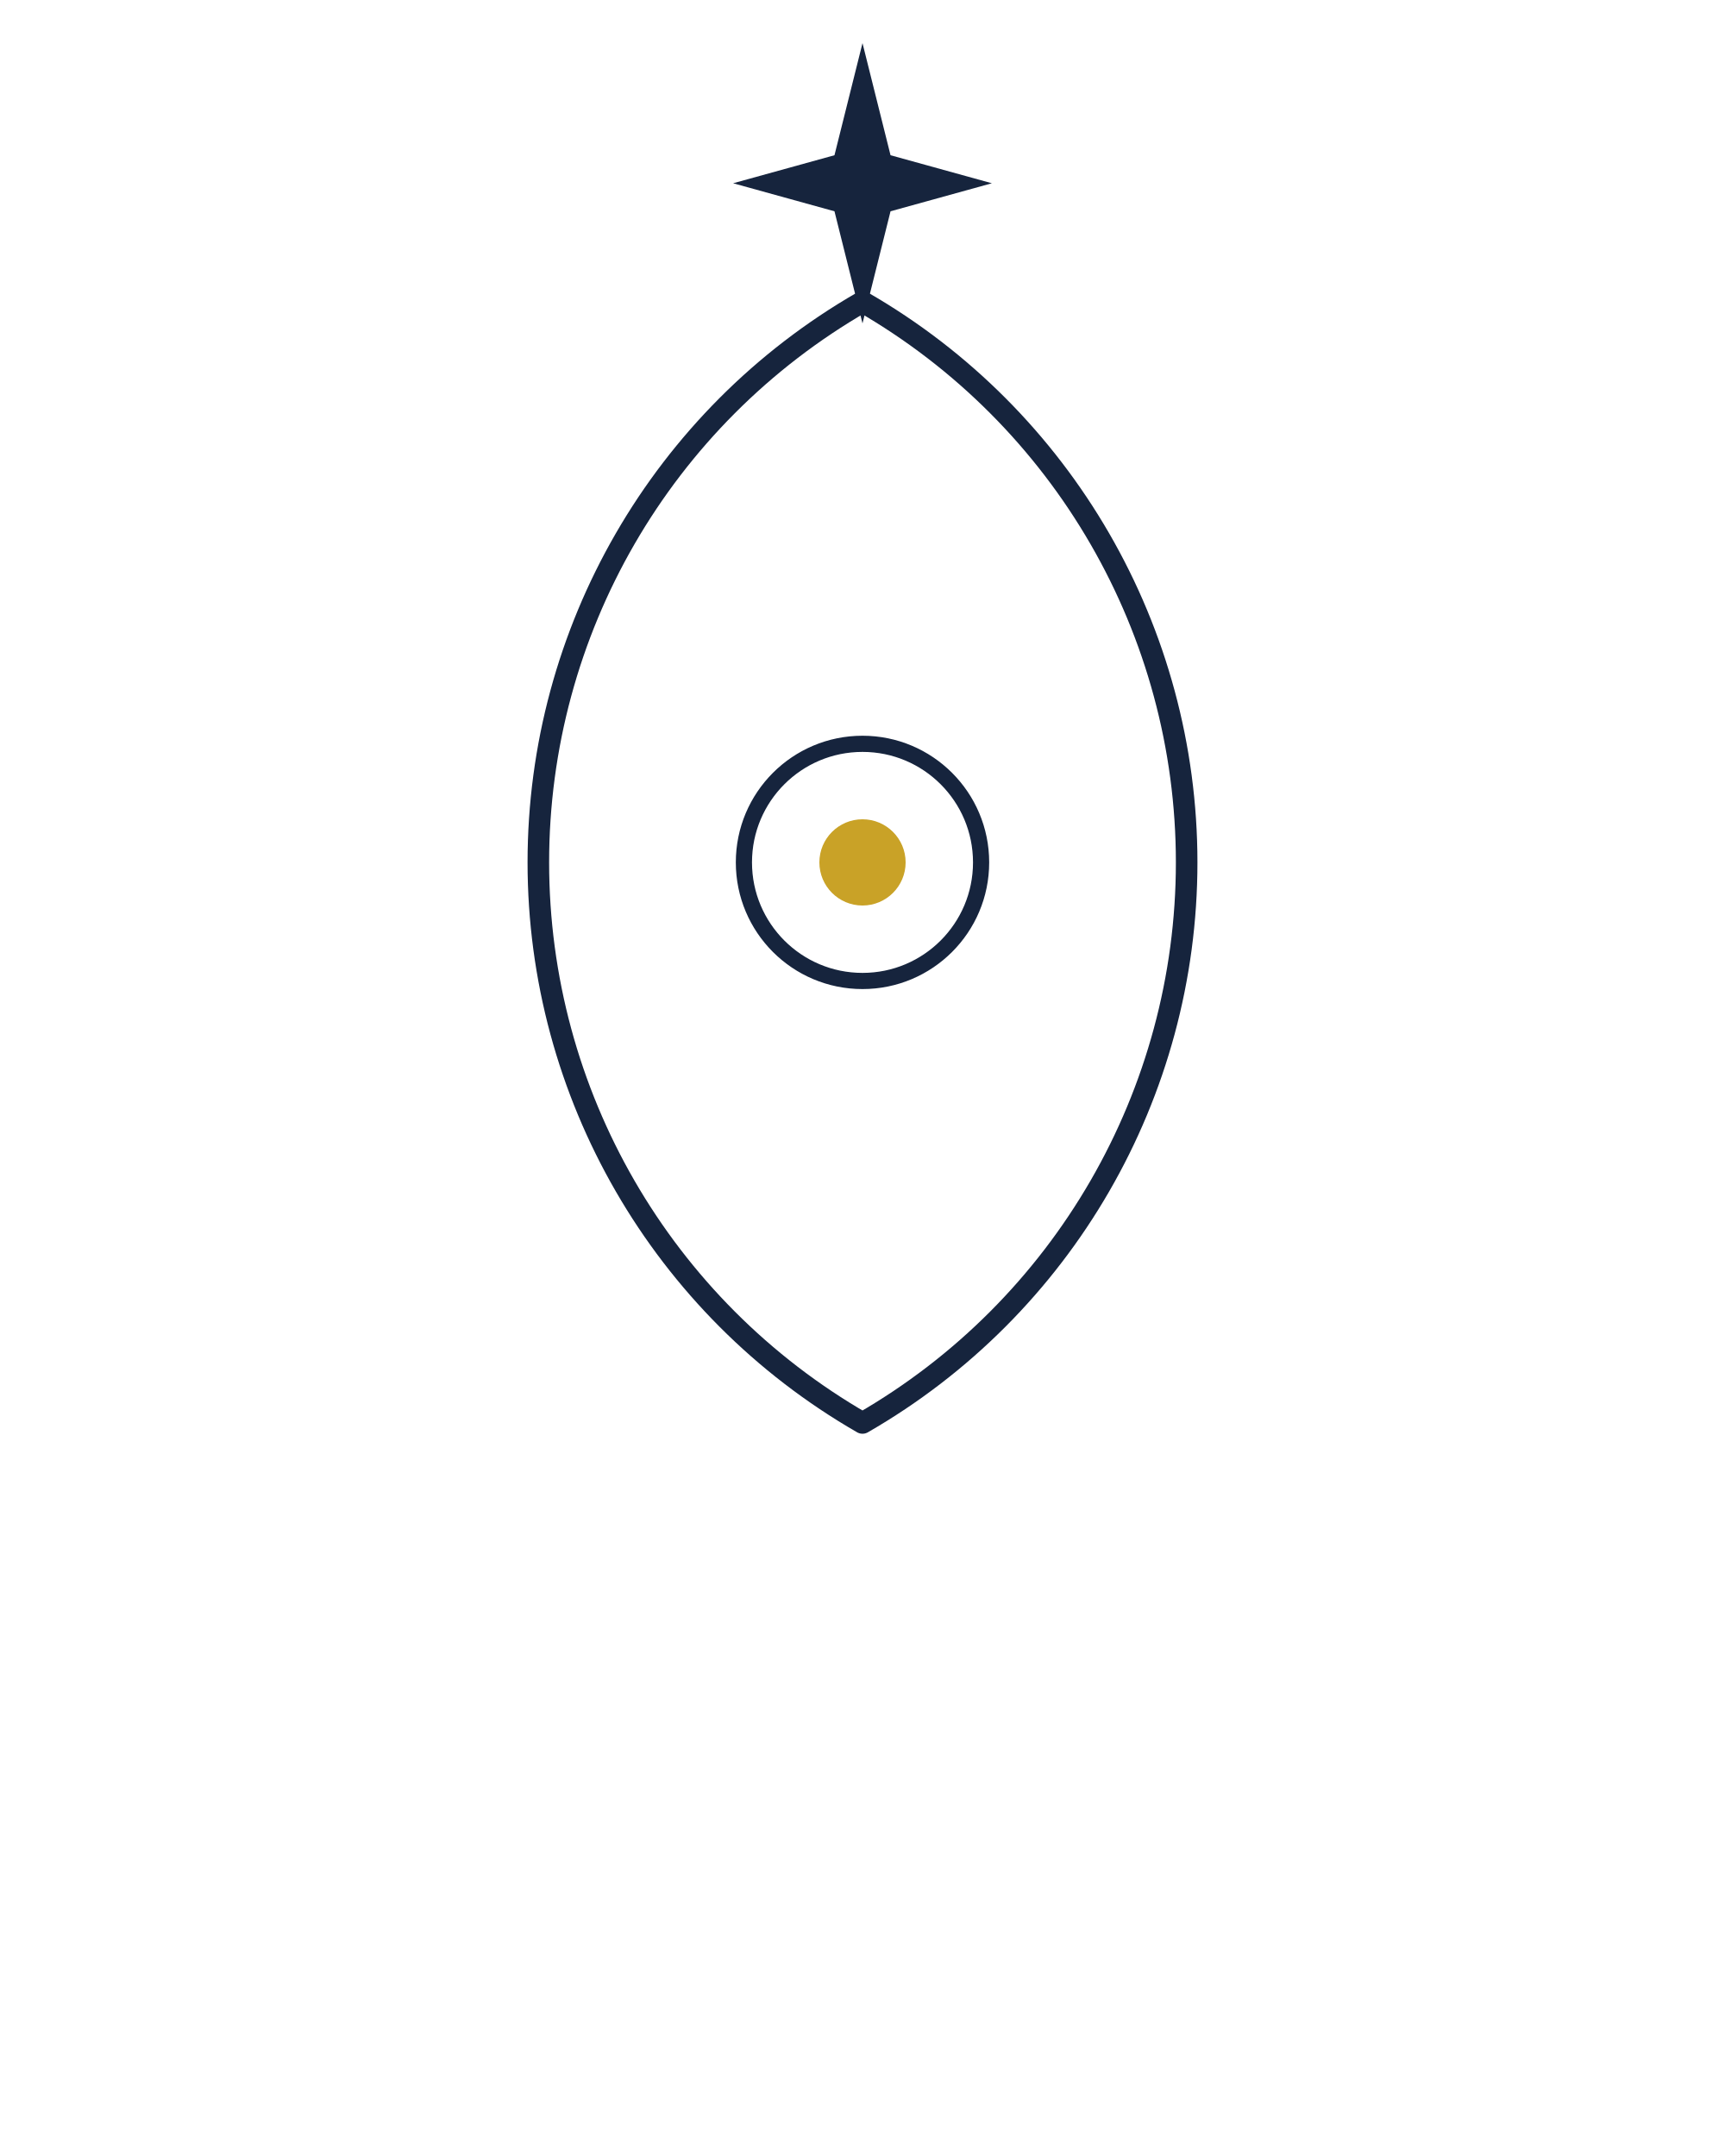
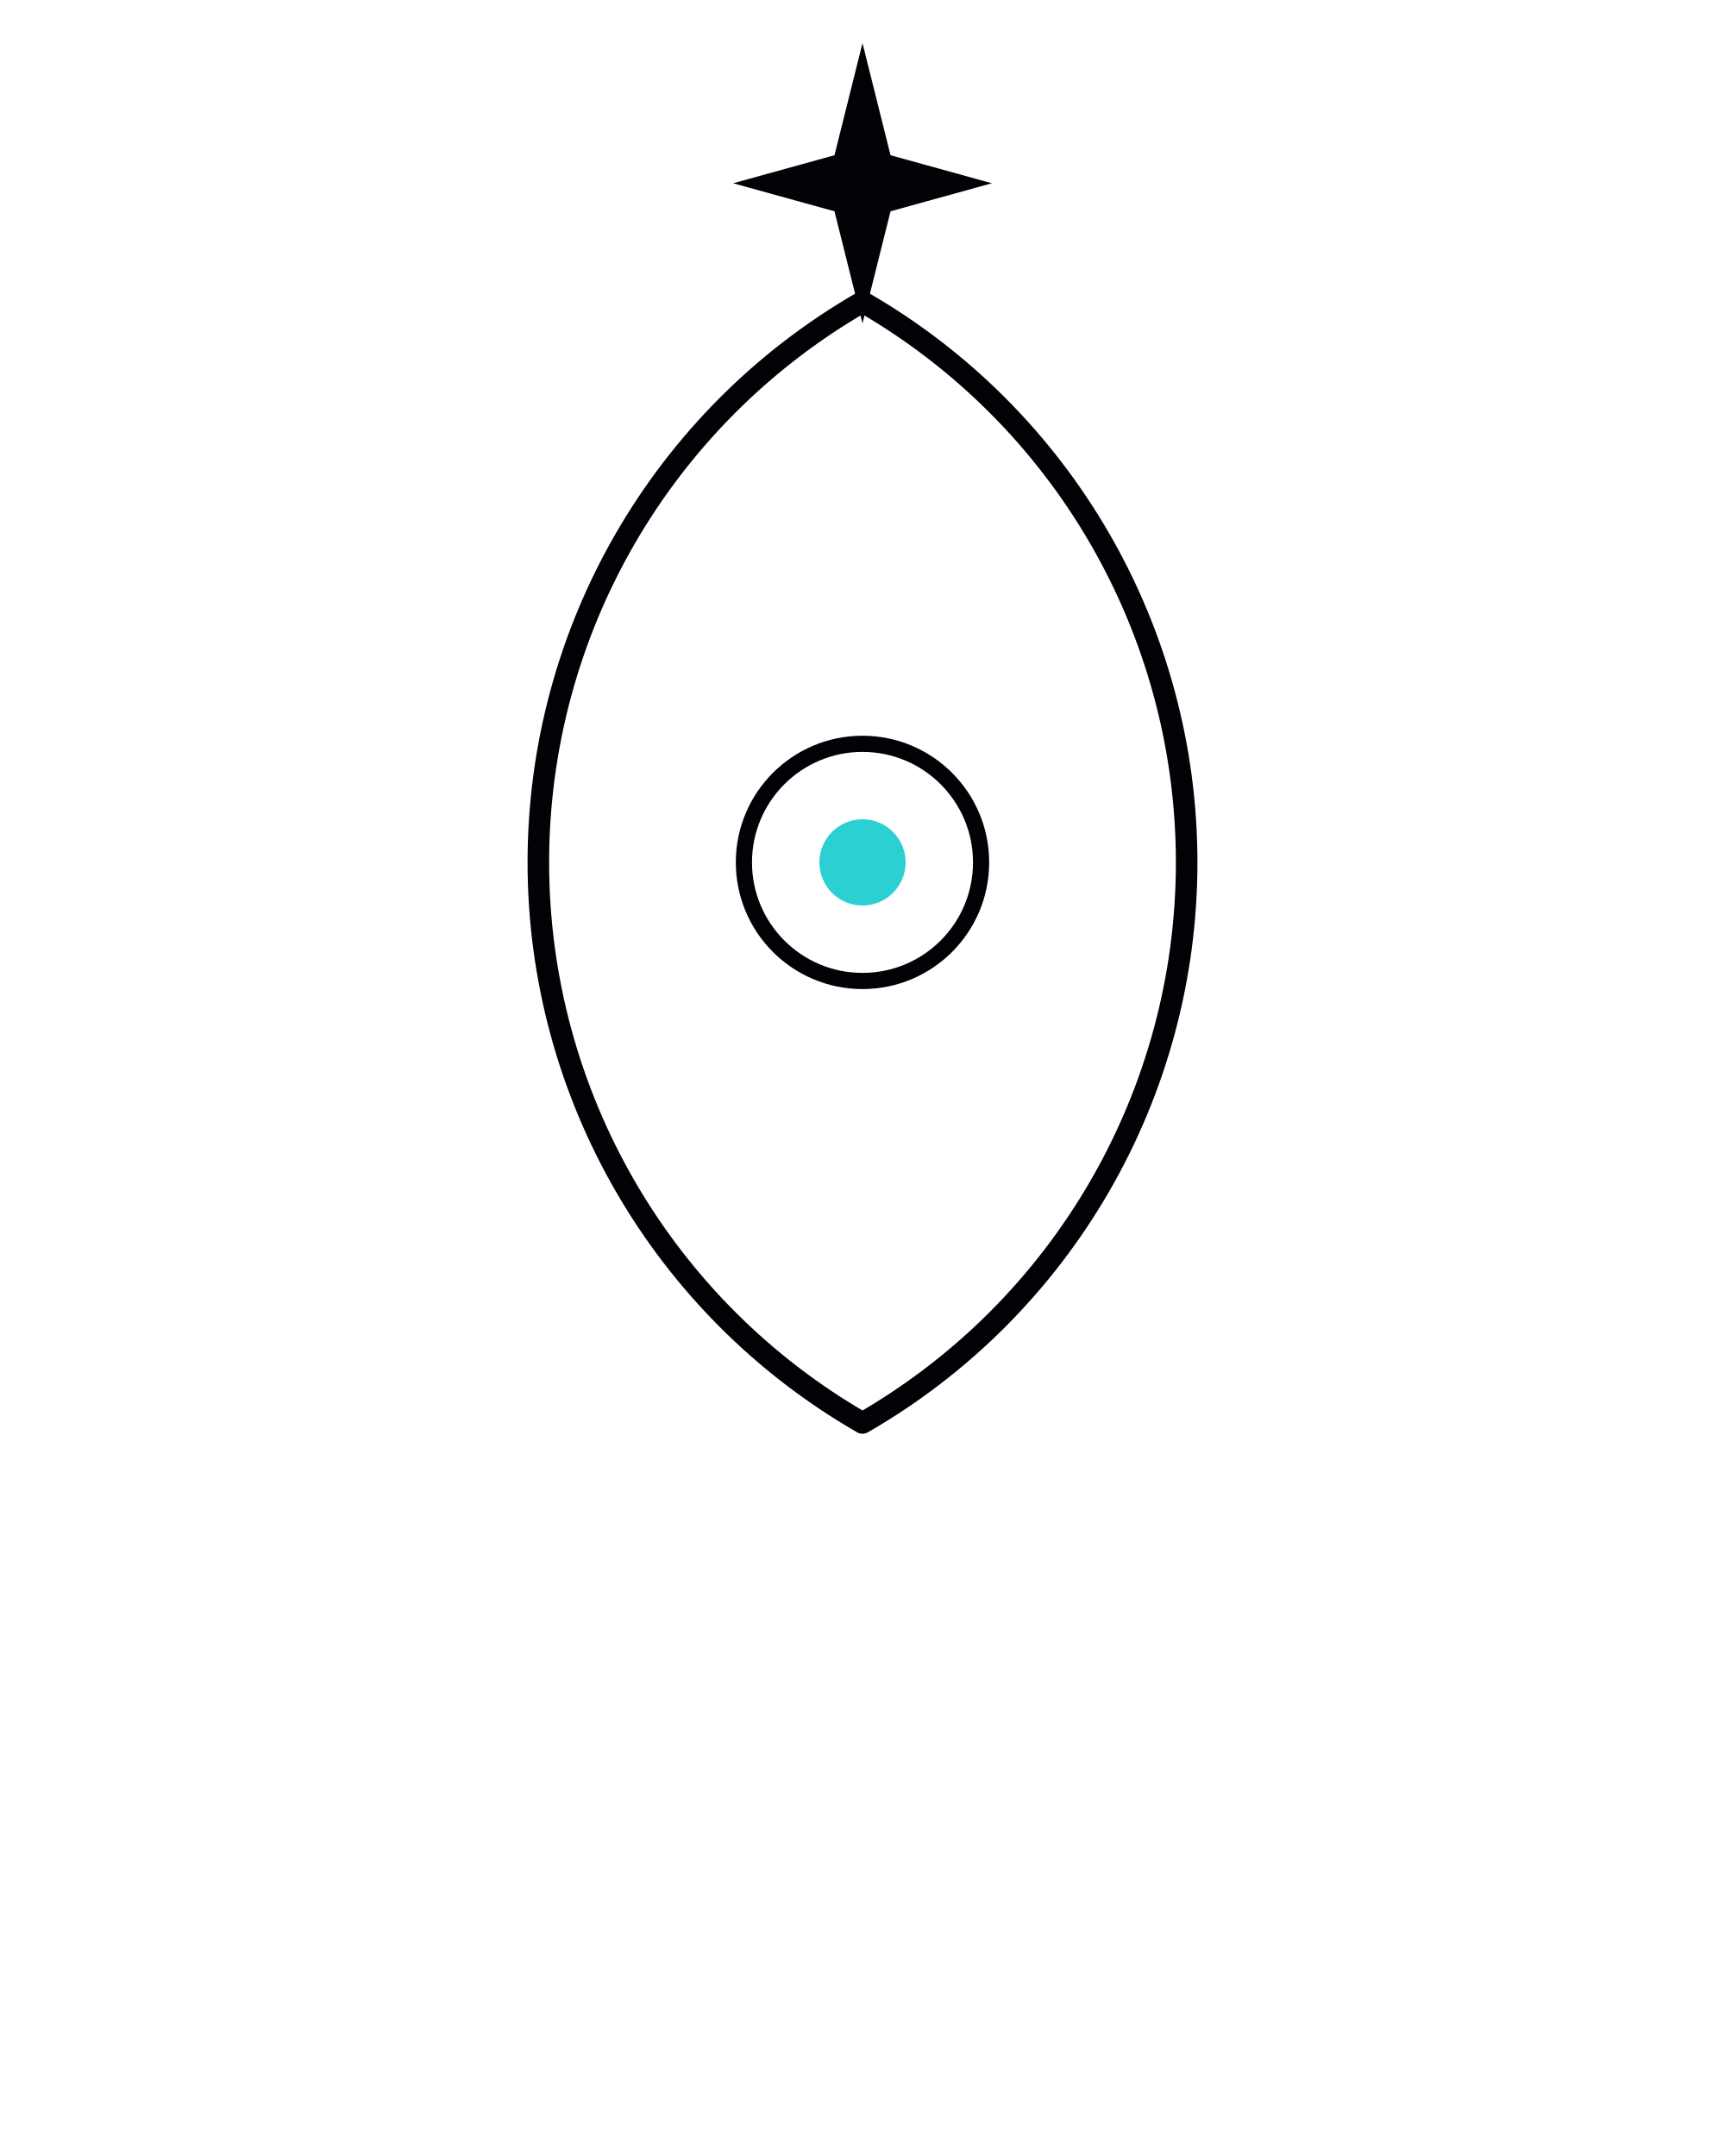
<svg xmlns="http://www.w3.org/2000/svg" viewBox="0 0 160 200" fill="none">
-   <path d="M80 4 L82.6 14.4 L92 17 L82.6 19.6 L80 30 L77.4 19.6 L68 17 L77.4 14.4 Z" fill="#16243D" />
-   <path d="M80 28 A60 60 0 0 1 80 132 A60 60 0 0 1 80 28 Z" stroke="#16243D" stroke-width="2" stroke-linejoin="round" />
-   <circle cx="80" cy="80" r="4" fill="#C9A227" />
-   <circle cx="80" cy="80" r="11" stroke="#16243D" stroke-width="1.5" />
+   <path d="M80 4 L82.6 14.4 L92 17 L82.6 19.6 L80 30 L77.4 19.6 L68 17 L77.4 14.4 Z" fill="#000206" />
+   <path d="M80 28 A60 60 0 0 1 80 132 A60 60 0 0 1 80 28 Z" stroke="#000206" stroke-width="2" stroke-linejoin="round" />
+   <circle cx="80" cy="80" r="4" fill="#2BD0D2" />
+   <circle cx="80" cy="80" r="11" stroke="#000206" stroke-width="1.5" />
</svg>
